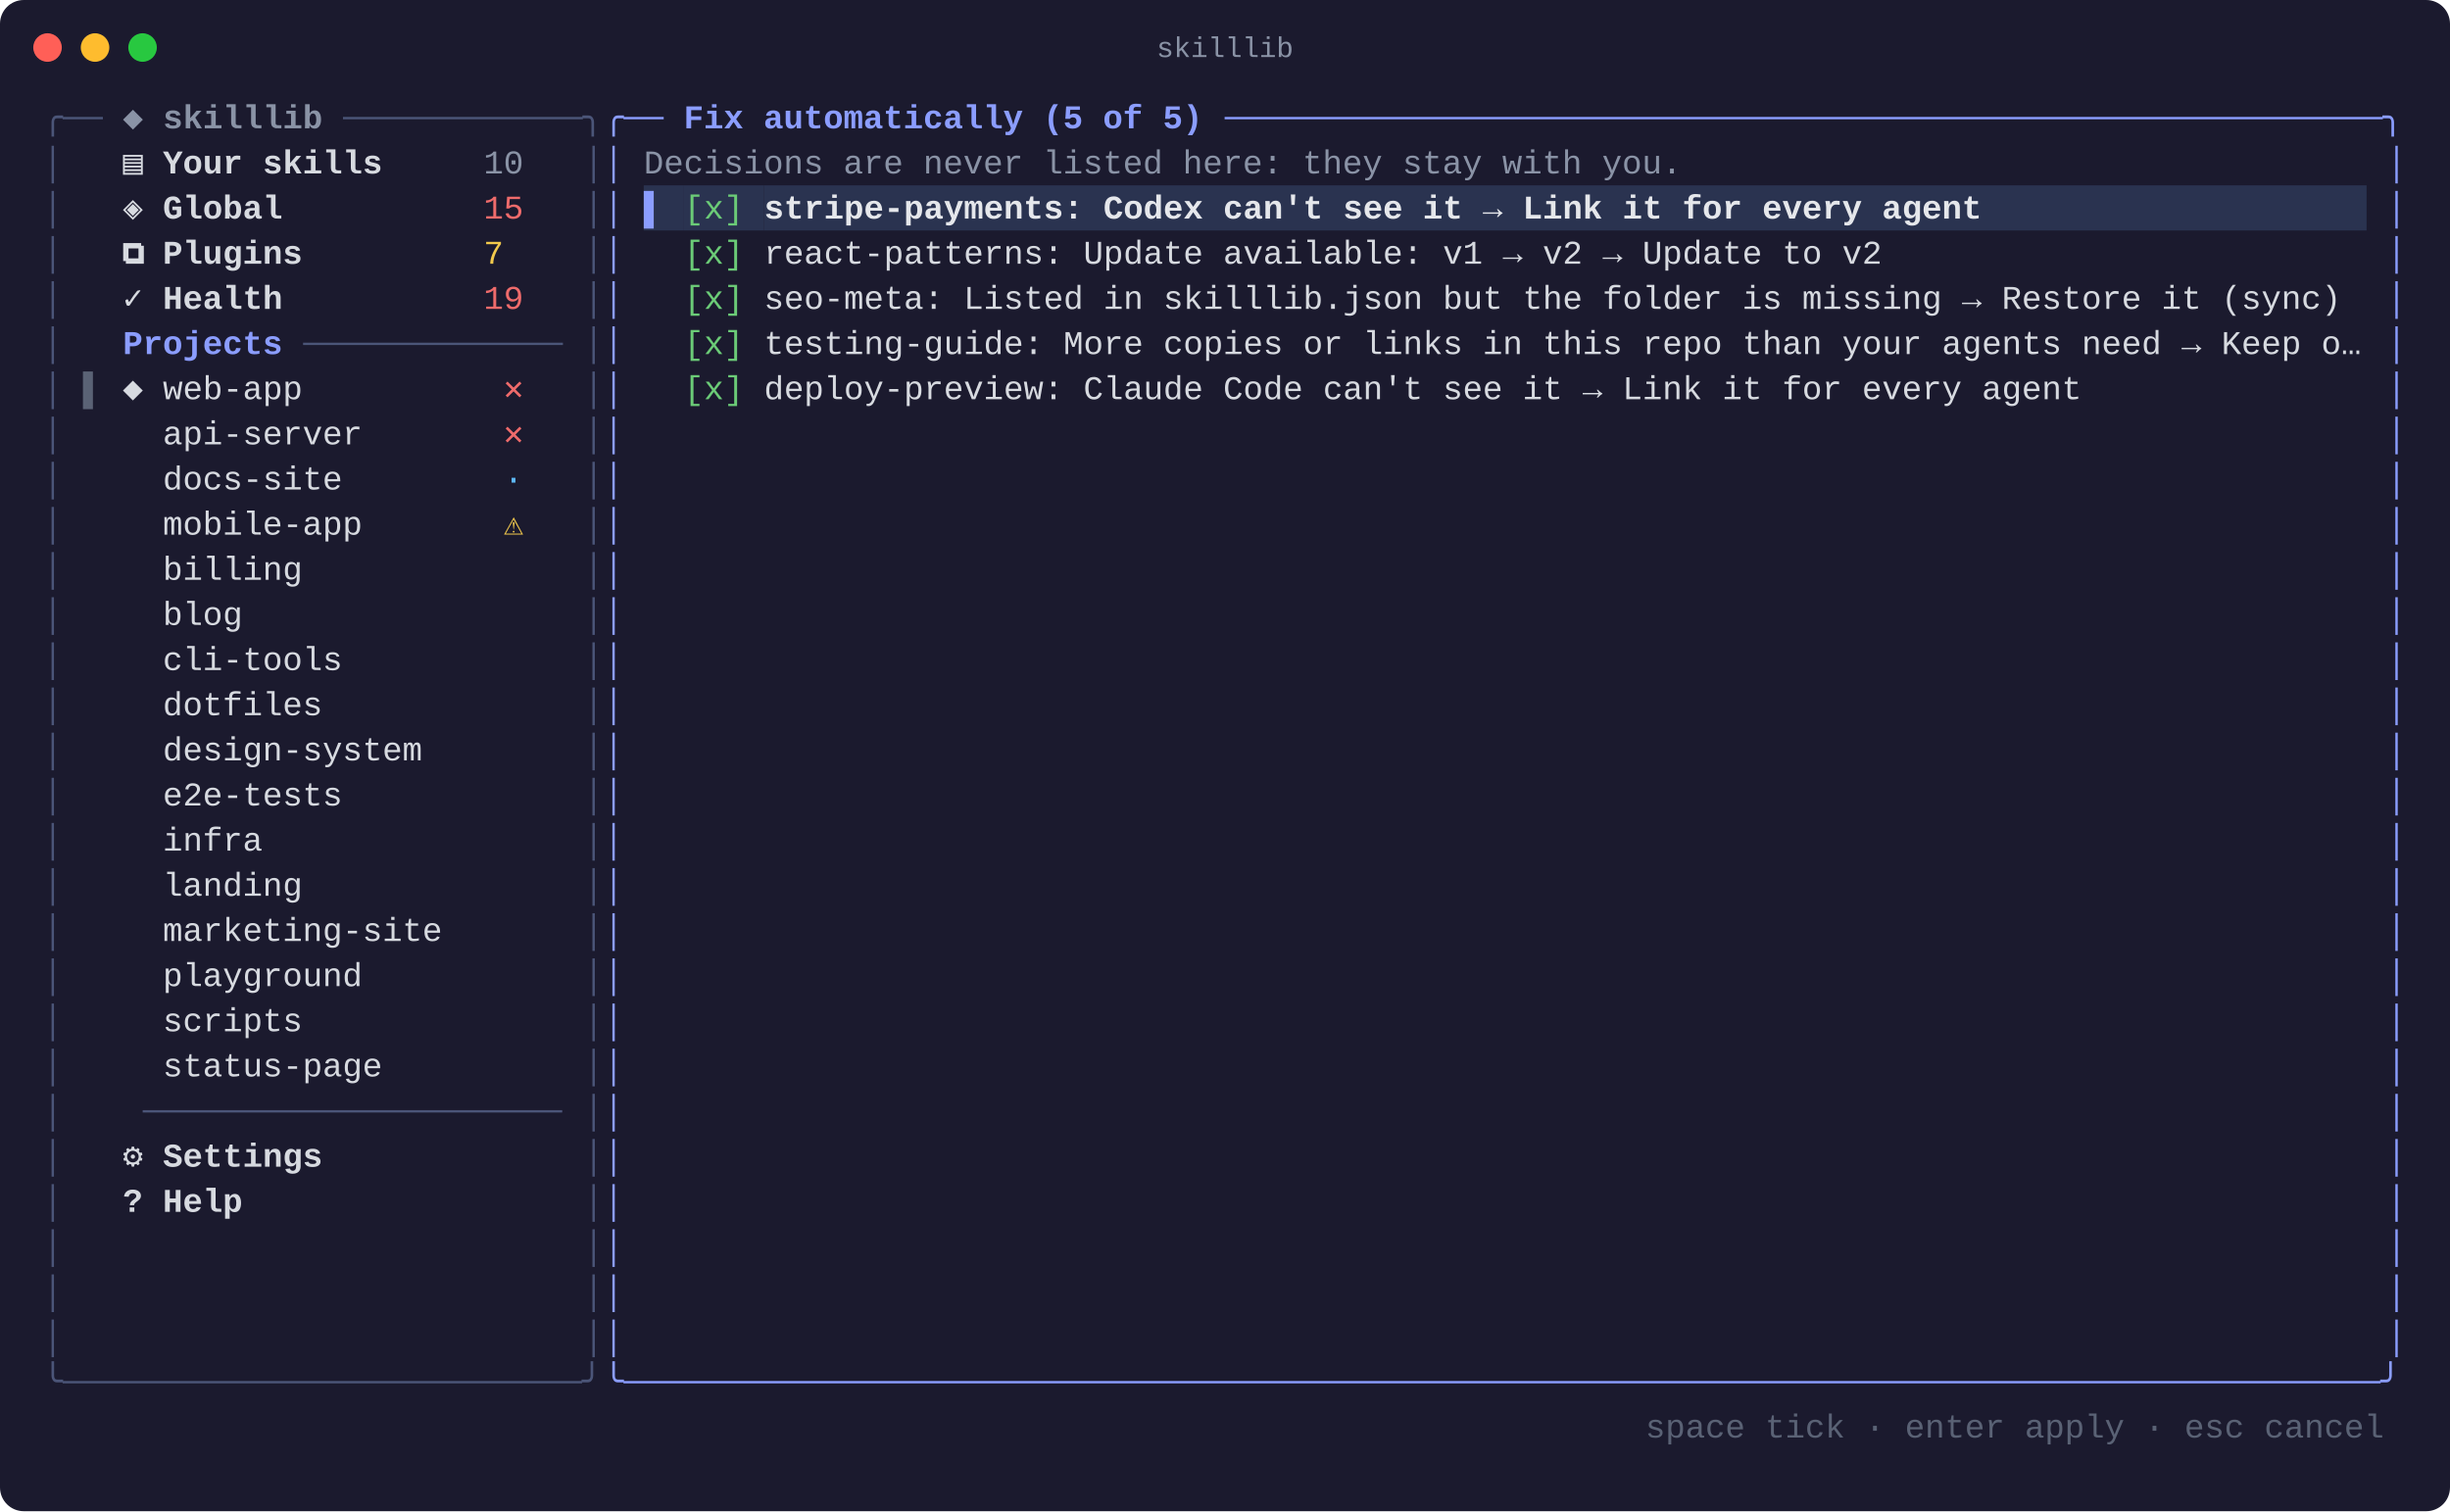
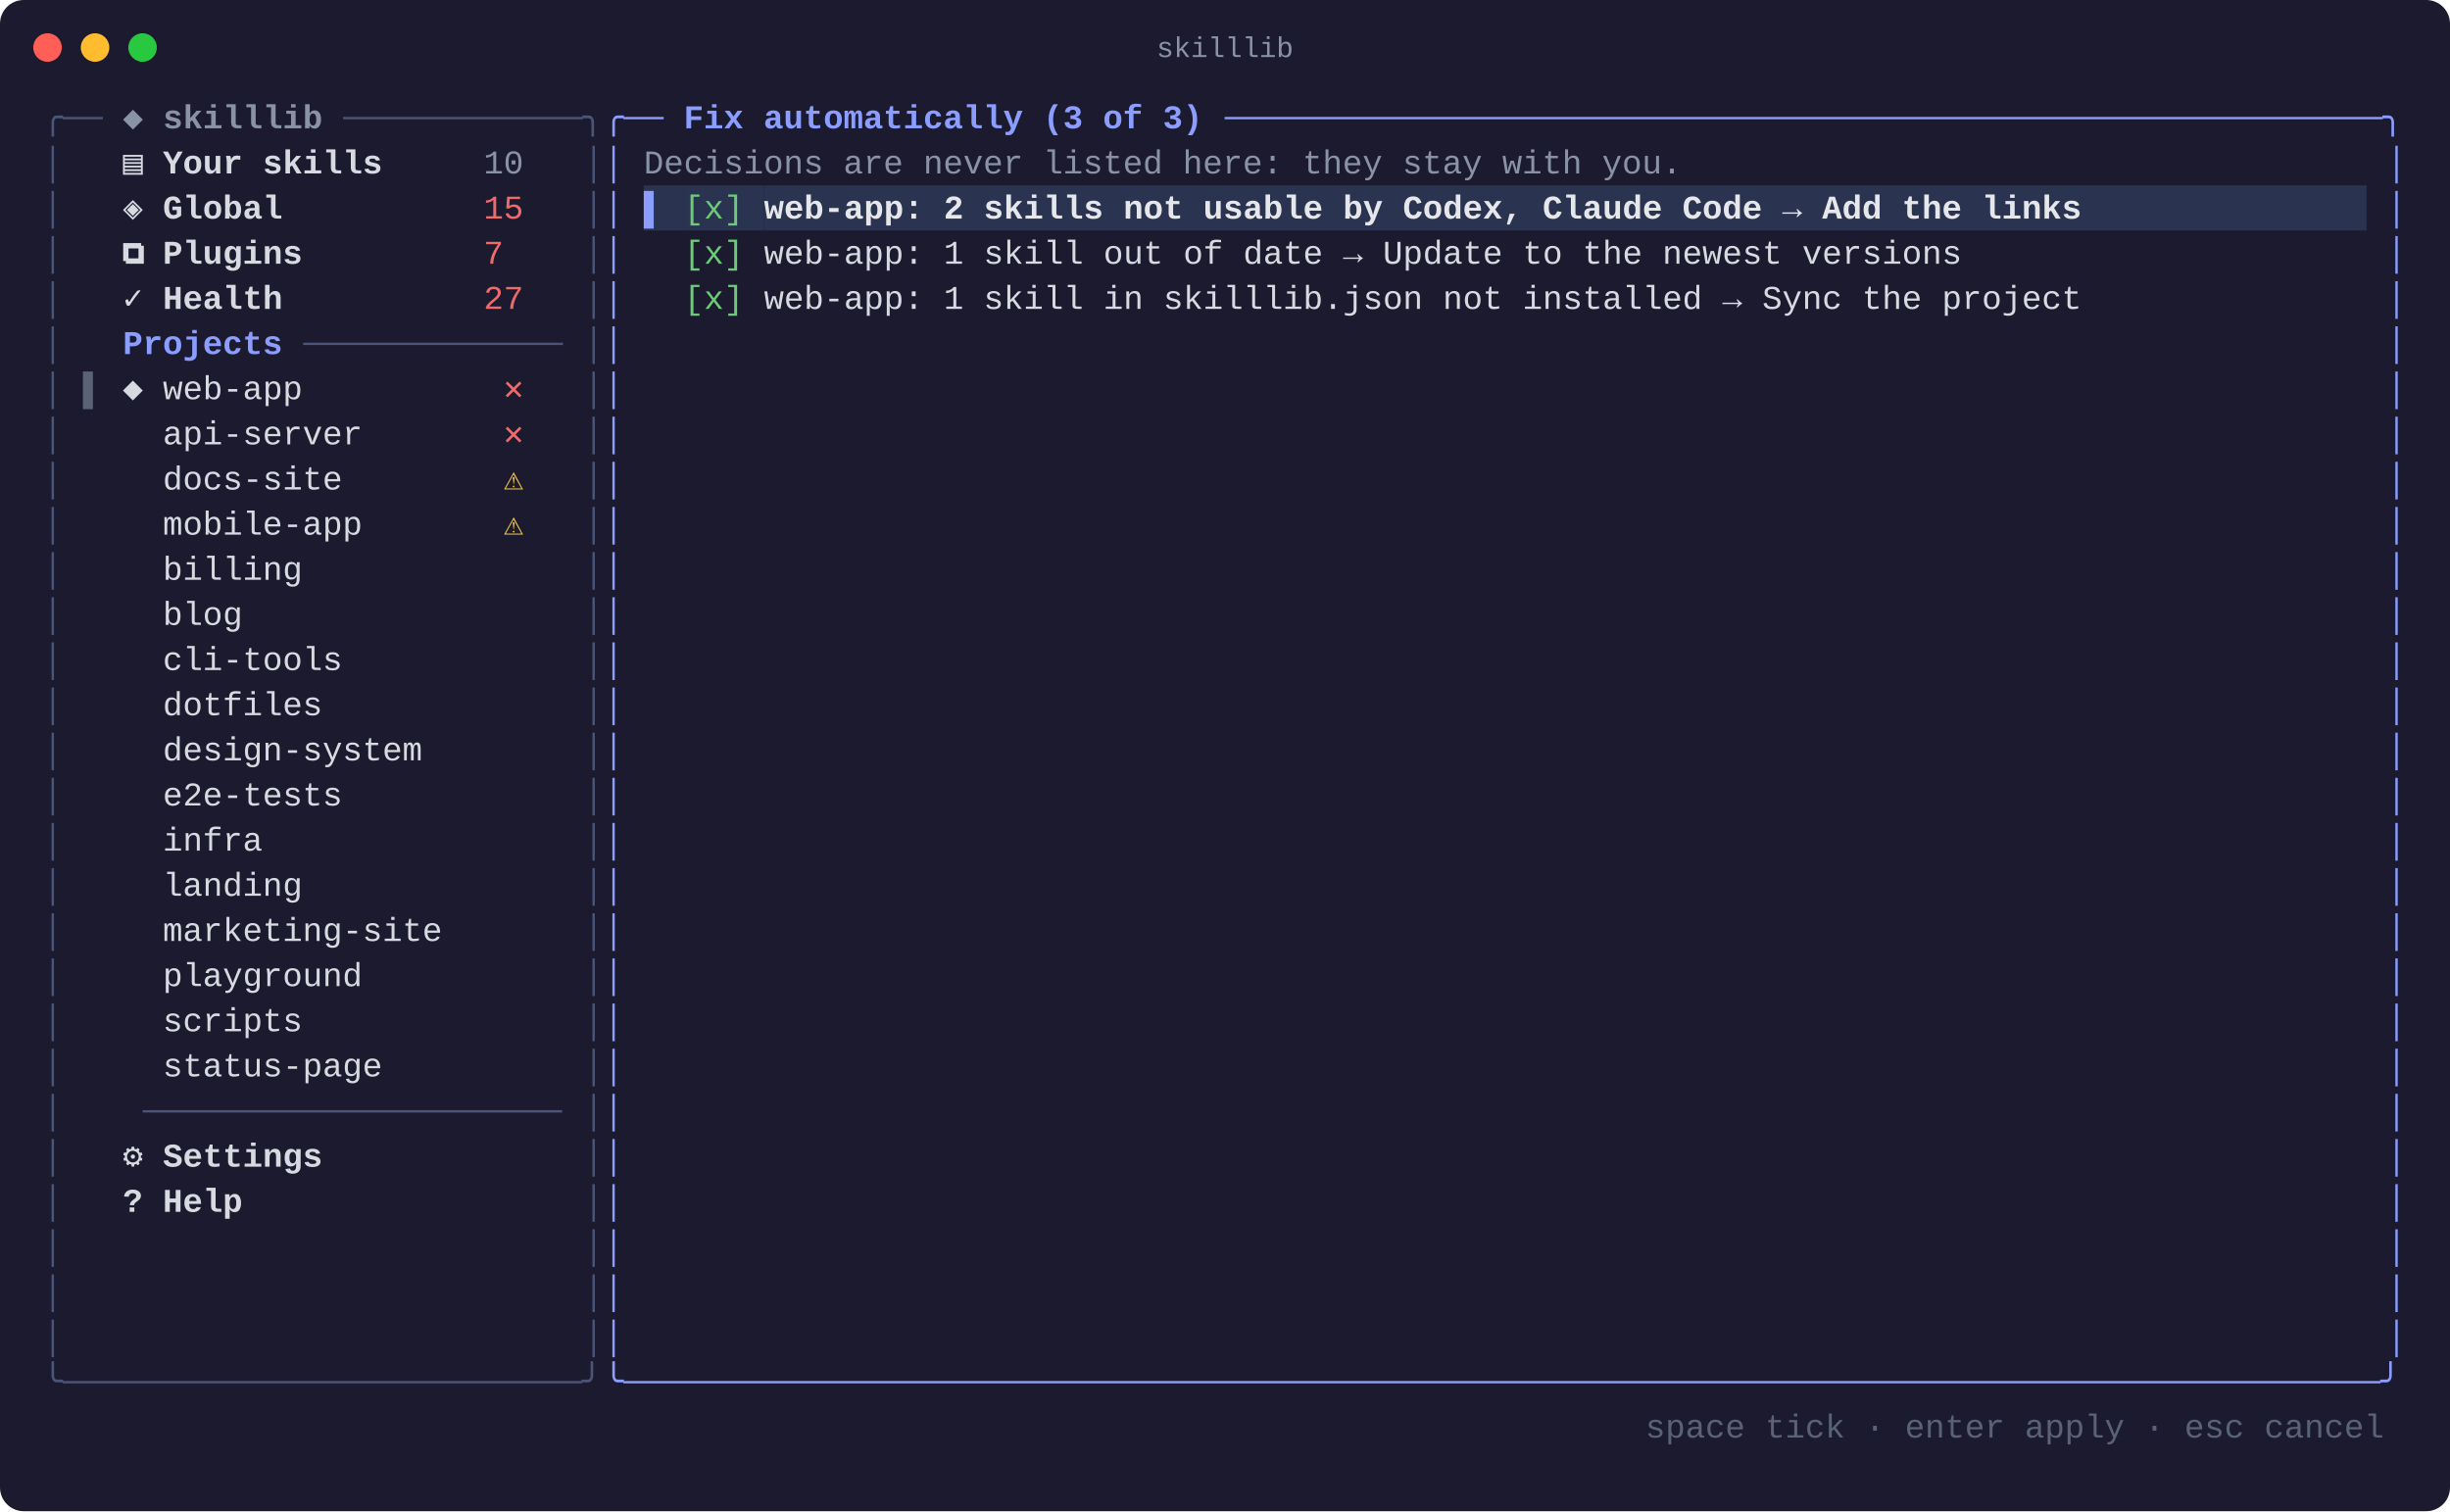
<svg xmlns="http://www.w3.org/2000/svg" width="1031" height="636" viewBox="0 0 1031 636" font-family="SFMono-Regular, Menlo, Consolas, 'Liberation Mono', monospace" font-size="14">
  <rect width="1031" height="636" rx="10" fill="#1b1a2e" />
  <circle cx="20" cy="20" r="6" fill="#ff5f57" />
  <circle cx="40" cy="20" r="6" fill="#febc2e" />
  <circle cx="60" cy="20" r="6" fill="#28c840" />
  <text x="515.5" y="24" fill="#8a93a6" font-size="12" text-anchor="middle">skilllib</text>
  <text x="18.0" y="54.0" fill="#4b5578" xml:space="preserve" textLength="25.3" lengthAdjust="spacingAndGlyphs">╭──</text>
  <text x="43.3" y="54.0" fill="#8a93a6" font-weight="bold" xml:space="preserve" textLength="101.2" lengthAdjust="spacingAndGlyphs"> ◆ skilllib </text>
  <text x="144.4" y="54.0" fill="#4b5578" xml:space="preserve" textLength="109.6" lengthAdjust="spacingAndGlyphs">────────────╮</text>
  <text x="254.0" y="54.0" fill="#8b9dff" xml:space="preserve" textLength="25.3" lengthAdjust="spacingAndGlyphs">╭──</text>
-   <text x="279.3" y="54.0" fill="#8b9dff" font-weight="bold" xml:space="preserve" textLength="236.0" lengthAdjust="spacingAndGlyphs"> Fix automatically (5 of 5) </text>
+   <text x="279.3" y="54.0" fill="#8b9dff" font-weight="bold" xml:space="preserve" textLength="236.0" lengthAdjust="spacingAndGlyphs"> Fix automatically (3 of 3) </text>
  <text x="515.4" y="54.0" fill="#8b9dff" xml:space="preserve" textLength="497.4" lengthAdjust="spacingAndGlyphs">──────────────────────────────────────────────────────────╮</text>
  <text x="18.0" y="73.0" fill="#4b5578" xml:space="preserve" textLength="8.4" lengthAdjust="spacingAndGlyphs">│</text>
  <text x="51.7" y="73.0" fill="#d7dae0" font-weight="bold" xml:space="preserve" textLength="151.7" lengthAdjust="spacingAndGlyphs">▤ Your skills     </text>
  <text x="203.5" y="73.0" fill="#8a93a6" xml:space="preserve" textLength="33.7" lengthAdjust="spacingAndGlyphs">10  </text>
  <text x="245.6" y="73.0" fill="#4b5578" xml:space="preserve" textLength="8.4" lengthAdjust="spacingAndGlyphs">│</text>
  <text x="254.0" y="73.0" fill="#8b9dff" xml:space="preserve" textLength="8.4" lengthAdjust="spacingAndGlyphs">│</text>
  <text x="270.9" y="73.0" fill="#8a93a6" xml:space="preserve" textLength="438.4" lengthAdjust="spacingAndGlyphs">Decisions are never listed here: they stay with you.</text>
  <text x="1004.3" y="73.0" fill="#8b9dff" xml:space="preserve" textLength="8.4" lengthAdjust="spacingAndGlyphs">│</text>
  <text x="18.0" y="92.0" fill="#4b5578" xml:space="preserve" textLength="8.4" lengthAdjust="spacingAndGlyphs">│</text>
  <text x="51.7" y="92.0" fill="#d7dae0" font-weight="bold" xml:space="preserve" textLength="151.7" lengthAdjust="spacingAndGlyphs">◈ Global          </text>
  <text x="203.5" y="92.0" fill="#ef6b6b" xml:space="preserve" textLength="33.7" lengthAdjust="spacingAndGlyphs">15  </text>
  <text x="245.6" y="92.0" fill="#4b5578" xml:space="preserve" textLength="8.4" lengthAdjust="spacingAndGlyphs">│</text>
  <text x="254.0" y="92.0" fill="#8b9dff" xml:space="preserve" textLength="8.4" lengthAdjust="spacingAndGlyphs">│</text>
  <rect x="270.9" y="78.0" width="16.9" height="19" fill="#2a3350" />
  <text x="270.9" y="92.0" fill="#8b9dff" xml:space="preserve" textLength="16.9" lengthAdjust="spacingAndGlyphs">▌ </text>
  <rect x="287.8" y="78.0" width="33.7" height="19" fill="#2a3350" />
  <text x="287.8" y="92.0" fill="#6bcb77" xml:space="preserve" textLength="33.7" lengthAdjust="spacingAndGlyphs">[x] </text>
  <rect x="321.5" y="78.0" width="674.4" height="19" fill="#2a3350" />
-   <text x="321.5" y="92.0" fill="#e5e7eb" font-weight="bold" xml:space="preserve" textLength="674.4" lengthAdjust="spacingAndGlyphs">stripe-payments: Codex can't see it → Link it for every agent                   </text>
+   <text x="321.5" y="92.0" fill="#e5e7eb" font-weight="bold" xml:space="preserve" textLength="674.4" lengthAdjust="spacingAndGlyphs">web-app: 2 skills not usable by Codex, Claude Code → Add the links              </text>
  <text x="1004.3" y="92.0" fill="#8b9dff" xml:space="preserve" textLength="8.4" lengthAdjust="spacingAndGlyphs">│</text>
  <text x="18.0" y="111.0" fill="#4b5578" xml:space="preserve" textLength="8.4" lengthAdjust="spacingAndGlyphs">│</text>
  <text x="51.7" y="111.0" fill="#d7dae0" font-weight="bold" xml:space="preserve" textLength="151.7" lengthAdjust="spacingAndGlyphs">⧉ Plugins         </text>
-   <text x="203.5" y="111.0" fill="#f2c94c" xml:space="preserve" textLength="33.7" lengthAdjust="spacingAndGlyphs">7   </text>
+   <text x="203.5" y="111.0" fill="#ef6b6b" xml:space="preserve" textLength="33.7" lengthAdjust="spacingAndGlyphs">7   </text>
  <text x="245.6" y="111.0" fill="#4b5578" xml:space="preserve" textLength="8.4" lengthAdjust="spacingAndGlyphs">│</text>
  <text x="254.0" y="111.0" fill="#8b9dff" xml:space="preserve" textLength="8.4" lengthAdjust="spacingAndGlyphs">│</text>
  <text x="287.8" y="111.0" fill="#6bcb77" xml:space="preserve" textLength="33.7" lengthAdjust="spacingAndGlyphs">[x] </text>
-   <text x="321.5" y="111.0" fill="#d7dae0" xml:space="preserve" textLength="682.8" lengthAdjust="spacingAndGlyphs">react-patterns: Update available: v1 → v2 → Update to v2                         </text>
+   <text x="321.5" y="111.0" fill="#d7dae0" xml:space="preserve" textLength="682.8" lengthAdjust="spacingAndGlyphs">web-app: 1 skill out of date → Update to the newest versions                     </text>
  <text x="1004.3" y="111.0" fill="#8b9dff" xml:space="preserve" textLength="8.4" lengthAdjust="spacingAndGlyphs">│</text>
  <text x="18.0" y="130.0" fill="#4b5578" xml:space="preserve" textLength="8.4" lengthAdjust="spacingAndGlyphs">│</text>
  <text x="51.7" y="130.0" fill="#d7dae0" font-weight="bold" xml:space="preserve" textLength="151.7" lengthAdjust="spacingAndGlyphs">✓ Health          </text>
-   <text x="203.5" y="130.0" fill="#ef6b6b" xml:space="preserve" textLength="33.7" lengthAdjust="spacingAndGlyphs">19  </text>
+   <text x="203.5" y="130.0" fill="#ef6b6b" xml:space="preserve" textLength="33.7" lengthAdjust="spacingAndGlyphs">27  </text>
  <text x="245.6" y="130.0" fill="#4b5578" xml:space="preserve" textLength="8.4" lengthAdjust="spacingAndGlyphs">│</text>
  <text x="254.0" y="130.0" fill="#8b9dff" xml:space="preserve" textLength="8.4" lengthAdjust="spacingAndGlyphs">│</text>
  <text x="287.8" y="130.0" fill="#6bcb77" xml:space="preserve" textLength="33.7" lengthAdjust="spacingAndGlyphs">[x] </text>
-   <text x="321.5" y="130.0" fill="#d7dae0" xml:space="preserve" textLength="682.8" lengthAdjust="spacingAndGlyphs">seo-meta: Listed in skilllib.json but the folder is missing → Restore it (sync)  </text>
+   <text x="321.5" y="130.0" fill="#d7dae0" xml:space="preserve" textLength="682.8" lengthAdjust="spacingAndGlyphs">web-app: 1 skill in skilllib.json not installed → Sync the project               </text>
  <text x="1004.3" y="130.0" fill="#8b9dff" xml:space="preserve" textLength="8.4" lengthAdjust="spacingAndGlyphs">│</text>
  <text x="18.0" y="149.0" fill="#4b5578" xml:space="preserve" textLength="8.4" lengthAdjust="spacingAndGlyphs">│</text>
  <text x="34.9" y="149.0" fill="#8b9dff" font-weight="bold" xml:space="preserve" textLength="92.7" lengthAdjust="spacingAndGlyphs">  Projects </text>
  <text x="127.6" y="149.0" fill="#4b5578" xml:space="preserve" textLength="109.6" lengthAdjust="spacingAndGlyphs">─────────────</text>
  <text x="245.6" y="149.0" fill="#4b5578" xml:space="preserve" textLength="8.4" lengthAdjust="spacingAndGlyphs">│</text>
  <text x="254.0" y="149.0" fill="#8b9dff" xml:space="preserve" textLength="8.4" lengthAdjust="spacingAndGlyphs">│</text>
-   <text x="287.8" y="149.0" fill="#6bcb77" xml:space="preserve" textLength="33.7" lengthAdjust="spacingAndGlyphs">[x] </text>
-   <text x="321.5" y="149.0" fill="#d7dae0" xml:space="preserve" textLength="682.8" lengthAdjust="spacingAndGlyphs">testing-guide: More copies or links in this repo than your agents need → Keep o… </text>
  <text x="1004.3" y="149.0" fill="#8b9dff" xml:space="preserve" textLength="8.4" lengthAdjust="spacingAndGlyphs">│</text>
  <text x="18.0" y="168.0" fill="#4b5578" xml:space="preserve" textLength="8.4" lengthAdjust="spacingAndGlyphs">│</text>
  <text x="34.9" y="168.0" fill="#5a6275" xml:space="preserve" textLength="16.9" lengthAdjust="spacingAndGlyphs">▌ </text>
  <text x="51.7" y="168.0" fill="#d7dae0" xml:space="preserve" textLength="160.2" lengthAdjust="spacingAndGlyphs">◆ web-app          </text>
  <text x="211.9" y="168.0" fill="#ef6b6b" xml:space="preserve" textLength="25.3" lengthAdjust="spacingAndGlyphs">✕  </text>
  <text x="245.6" y="168.0" fill="#4b5578" xml:space="preserve" textLength="8.4" lengthAdjust="spacingAndGlyphs">│</text>
  <text x="254.0" y="168.0" fill="#8b9dff" xml:space="preserve" textLength="8.4" lengthAdjust="spacingAndGlyphs">│</text>
-   <text x="287.8" y="168.0" fill="#6bcb77" xml:space="preserve" textLength="33.7" lengthAdjust="spacingAndGlyphs">[x] </text>
-   <text x="321.5" y="168.0" fill="#d7dae0" xml:space="preserve" textLength="682.8" lengthAdjust="spacingAndGlyphs">deploy-preview: Claude Code can't see it → Link it for every agent               </text>
  <text x="1004.3" y="168.0" fill="#8b9dff" xml:space="preserve" textLength="8.4" lengthAdjust="spacingAndGlyphs">│</text>
  <text x="18.0" y="187.0" fill="#4b5578" xml:space="preserve" textLength="8.4" lengthAdjust="spacingAndGlyphs">│</text>
  <text x="51.7" y="187.0" fill="#d7dae0" xml:space="preserve" textLength="160.2" lengthAdjust="spacingAndGlyphs">  api-server       </text>
  <text x="211.9" y="187.0" fill="#ef6b6b" xml:space="preserve" textLength="25.3" lengthAdjust="spacingAndGlyphs">✕  </text>
  <text x="245.6" y="187.0" fill="#4b5578" xml:space="preserve" textLength="8.4" lengthAdjust="spacingAndGlyphs">│</text>
  <text x="254.0" y="187.0" fill="#8b9dff" xml:space="preserve" textLength="8.4" lengthAdjust="spacingAndGlyphs">│</text>
  <text x="1004.3" y="187.0" fill="#8b9dff" xml:space="preserve" textLength="8.4" lengthAdjust="spacingAndGlyphs">│</text>
  <text x="18.0" y="206.0" fill="#4b5578" xml:space="preserve" textLength="8.4" lengthAdjust="spacingAndGlyphs">│</text>
  <text x="51.7" y="206.0" fill="#d7dae0" xml:space="preserve" textLength="160.2" lengthAdjust="spacingAndGlyphs">  docs-site        </text>
-   <text x="211.9" y="206.0" fill="#5eb8f7" xml:space="preserve" textLength="25.3" lengthAdjust="spacingAndGlyphs">·  </text>
+   <text x="211.9" y="206.0" fill="#f2c94c" xml:space="preserve" textLength="25.3" lengthAdjust="spacingAndGlyphs">⚠  </text>
  <text x="245.6" y="206.0" fill="#4b5578" xml:space="preserve" textLength="8.4" lengthAdjust="spacingAndGlyphs">│</text>
  <text x="254.0" y="206.0" fill="#8b9dff" xml:space="preserve" textLength="8.4" lengthAdjust="spacingAndGlyphs">│</text>
  <text x="1004.3" y="206.0" fill="#8b9dff" xml:space="preserve" textLength="8.4" lengthAdjust="spacingAndGlyphs">│</text>
  <text x="18.0" y="225.0" fill="#4b5578" xml:space="preserve" textLength="8.4" lengthAdjust="spacingAndGlyphs">│</text>
  <text x="51.7" y="225.0" fill="#d7dae0" xml:space="preserve" textLength="160.2" lengthAdjust="spacingAndGlyphs">  mobile-app       </text>
  <text x="211.9" y="225.0" fill="#f2c94c" xml:space="preserve" textLength="25.3" lengthAdjust="spacingAndGlyphs">⚠  </text>
  <text x="245.6" y="225.0" fill="#4b5578" xml:space="preserve" textLength="8.4" lengthAdjust="spacingAndGlyphs">│</text>
  <text x="254.0" y="225.0" fill="#8b9dff" xml:space="preserve" textLength="8.4" lengthAdjust="spacingAndGlyphs">│</text>
  <text x="1004.3" y="225.0" fill="#8b9dff" xml:space="preserve" textLength="8.4" lengthAdjust="spacingAndGlyphs">│</text>
  <text x="18.0" y="244.0" fill="#4b5578" xml:space="preserve" textLength="8.4" lengthAdjust="spacingAndGlyphs">│</text>
  <text x="51.7" y="244.0" fill="#d7dae0" xml:space="preserve" textLength="193.9" lengthAdjust="spacingAndGlyphs">  billing              </text>
  <text x="245.6" y="244.0" fill="#4b5578" xml:space="preserve" textLength="8.4" lengthAdjust="spacingAndGlyphs">│</text>
  <text x="254.0" y="244.0" fill="#8b9dff" xml:space="preserve" textLength="8.4" lengthAdjust="spacingAndGlyphs">│</text>
  <text x="1004.3" y="244.0" fill="#8b9dff" xml:space="preserve" textLength="8.4" lengthAdjust="spacingAndGlyphs">│</text>
  <text x="18.0" y="263.0" fill="#4b5578" xml:space="preserve" textLength="8.4" lengthAdjust="spacingAndGlyphs">│</text>
  <text x="51.7" y="263.0" fill="#d7dae0" xml:space="preserve" textLength="193.9" lengthAdjust="spacingAndGlyphs">  blog                 </text>
  <text x="245.6" y="263.0" fill="#4b5578" xml:space="preserve" textLength="8.4" lengthAdjust="spacingAndGlyphs">│</text>
  <text x="254.0" y="263.0" fill="#8b9dff" xml:space="preserve" textLength="8.4" lengthAdjust="spacingAndGlyphs">│</text>
  <text x="1004.3" y="263.0" fill="#8b9dff" xml:space="preserve" textLength="8.4" lengthAdjust="spacingAndGlyphs">│</text>
  <text x="18.0" y="282.0" fill="#4b5578" xml:space="preserve" textLength="8.4" lengthAdjust="spacingAndGlyphs">│</text>
  <text x="51.7" y="282.0" fill="#d7dae0" xml:space="preserve" textLength="193.9" lengthAdjust="spacingAndGlyphs">  cli-tools            </text>
  <text x="245.6" y="282.0" fill="#4b5578" xml:space="preserve" textLength="8.4" lengthAdjust="spacingAndGlyphs">│</text>
  <text x="254.0" y="282.0" fill="#8b9dff" xml:space="preserve" textLength="8.4" lengthAdjust="spacingAndGlyphs">│</text>
  <text x="1004.3" y="282.0" fill="#8b9dff" xml:space="preserve" textLength="8.4" lengthAdjust="spacingAndGlyphs">│</text>
  <text x="18.0" y="301.0" fill="#4b5578" xml:space="preserve" textLength="8.4" lengthAdjust="spacingAndGlyphs">│</text>
  <text x="51.7" y="301.0" fill="#d7dae0" xml:space="preserve" textLength="193.9" lengthAdjust="spacingAndGlyphs">  dotfiles             </text>
  <text x="245.6" y="301.0" fill="#4b5578" xml:space="preserve" textLength="8.4" lengthAdjust="spacingAndGlyphs">│</text>
  <text x="254.0" y="301.0" fill="#8b9dff" xml:space="preserve" textLength="8.4" lengthAdjust="spacingAndGlyphs">│</text>
  <text x="1004.3" y="301.0" fill="#8b9dff" xml:space="preserve" textLength="8.4" lengthAdjust="spacingAndGlyphs">│</text>
  <text x="18.0" y="320.0" fill="#4b5578" xml:space="preserve" textLength="8.4" lengthAdjust="spacingAndGlyphs">│</text>
  <text x="51.7" y="320.0" fill="#d7dae0" xml:space="preserve" textLength="193.9" lengthAdjust="spacingAndGlyphs">  design-system        </text>
  <text x="245.6" y="320.0" fill="#4b5578" xml:space="preserve" textLength="8.4" lengthAdjust="spacingAndGlyphs">│</text>
  <text x="254.0" y="320.0" fill="#8b9dff" xml:space="preserve" textLength="8.4" lengthAdjust="spacingAndGlyphs">│</text>
  <text x="1004.3" y="320.0" fill="#8b9dff" xml:space="preserve" textLength="8.4" lengthAdjust="spacingAndGlyphs">│</text>
  <text x="18.0" y="339.0" fill="#4b5578" xml:space="preserve" textLength="8.4" lengthAdjust="spacingAndGlyphs">│</text>
  <text x="51.7" y="339.0" fill="#d7dae0" xml:space="preserve" textLength="193.9" lengthAdjust="spacingAndGlyphs">  e2e-tests            </text>
  <text x="245.6" y="339.0" fill="#4b5578" xml:space="preserve" textLength="8.4" lengthAdjust="spacingAndGlyphs">│</text>
  <text x="254.0" y="339.0" fill="#8b9dff" xml:space="preserve" textLength="8.4" lengthAdjust="spacingAndGlyphs">│</text>
  <text x="1004.3" y="339.0" fill="#8b9dff" xml:space="preserve" textLength="8.4" lengthAdjust="spacingAndGlyphs">│</text>
  <text x="18.0" y="358.0" fill="#4b5578" xml:space="preserve" textLength="8.4" lengthAdjust="spacingAndGlyphs">│</text>
  <text x="51.7" y="358.0" fill="#d7dae0" xml:space="preserve" textLength="193.9" lengthAdjust="spacingAndGlyphs">  infra                </text>
  <text x="245.6" y="358.0" fill="#4b5578" xml:space="preserve" textLength="8.4" lengthAdjust="spacingAndGlyphs">│</text>
  <text x="254.0" y="358.0" fill="#8b9dff" xml:space="preserve" textLength="8.4" lengthAdjust="spacingAndGlyphs">│</text>
  <text x="1004.3" y="358.0" fill="#8b9dff" xml:space="preserve" textLength="8.4" lengthAdjust="spacingAndGlyphs">│</text>
  <text x="18.0" y="377.0" fill="#4b5578" xml:space="preserve" textLength="8.4" lengthAdjust="spacingAndGlyphs">│</text>
  <text x="51.7" y="377.0" fill="#d7dae0" xml:space="preserve" textLength="193.9" lengthAdjust="spacingAndGlyphs">  landing              </text>
  <text x="245.6" y="377.0" fill="#4b5578" xml:space="preserve" textLength="8.4" lengthAdjust="spacingAndGlyphs">│</text>
  <text x="254.0" y="377.0" fill="#8b9dff" xml:space="preserve" textLength="8.4" lengthAdjust="spacingAndGlyphs">│</text>
  <text x="1004.3" y="377.0" fill="#8b9dff" xml:space="preserve" textLength="8.4" lengthAdjust="spacingAndGlyphs">│</text>
  <text x="18.0" y="396.0" fill="#4b5578" xml:space="preserve" textLength="8.4" lengthAdjust="spacingAndGlyphs">│</text>
  <text x="51.7" y="396.0" fill="#d7dae0" xml:space="preserve" textLength="193.9" lengthAdjust="spacingAndGlyphs">  marketing-site       </text>
  <text x="245.6" y="396.0" fill="#4b5578" xml:space="preserve" textLength="8.4" lengthAdjust="spacingAndGlyphs">│</text>
  <text x="254.0" y="396.0" fill="#8b9dff" xml:space="preserve" textLength="8.4" lengthAdjust="spacingAndGlyphs">│</text>
  <text x="1004.3" y="396.0" fill="#8b9dff" xml:space="preserve" textLength="8.4" lengthAdjust="spacingAndGlyphs">│</text>
  <text x="18.0" y="415.0" fill="#4b5578" xml:space="preserve" textLength="8.4" lengthAdjust="spacingAndGlyphs">│</text>
  <text x="51.7" y="415.0" fill="#d7dae0" xml:space="preserve" textLength="193.9" lengthAdjust="spacingAndGlyphs">  playground           </text>
  <text x="245.6" y="415.0" fill="#4b5578" xml:space="preserve" textLength="8.4" lengthAdjust="spacingAndGlyphs">│</text>
  <text x="254.0" y="415.0" fill="#8b9dff" xml:space="preserve" textLength="8.4" lengthAdjust="spacingAndGlyphs">│</text>
  <text x="1004.3" y="415.0" fill="#8b9dff" xml:space="preserve" textLength="8.4" lengthAdjust="spacingAndGlyphs">│</text>
  <text x="18.0" y="434.0" fill="#4b5578" xml:space="preserve" textLength="8.4" lengthAdjust="spacingAndGlyphs">│</text>
  <text x="51.7" y="434.0" fill="#d7dae0" xml:space="preserve" textLength="193.9" lengthAdjust="spacingAndGlyphs">  scripts              </text>
  <text x="245.6" y="434.0" fill="#4b5578" xml:space="preserve" textLength="8.4" lengthAdjust="spacingAndGlyphs">│</text>
  <text x="254.0" y="434.0" fill="#8b9dff" xml:space="preserve" textLength="8.4" lengthAdjust="spacingAndGlyphs">│</text>
  <text x="1004.3" y="434.0" fill="#8b9dff" xml:space="preserve" textLength="8.4" lengthAdjust="spacingAndGlyphs">│</text>
  <text x="18.0" y="453.0" fill="#4b5578" xml:space="preserve" textLength="8.4" lengthAdjust="spacingAndGlyphs">│</text>
  <text x="51.7" y="453.0" fill="#d7dae0" xml:space="preserve" textLength="193.9" lengthAdjust="spacingAndGlyphs">  status-page          </text>
  <text x="245.6" y="453.0" fill="#4b5578" xml:space="preserve" textLength="8.4" lengthAdjust="spacingAndGlyphs">│</text>
  <text x="254.0" y="453.0" fill="#8b9dff" xml:space="preserve" textLength="8.4" lengthAdjust="spacingAndGlyphs">│</text>
  <text x="1004.3" y="453.0" fill="#8b9dff" xml:space="preserve" textLength="8.4" lengthAdjust="spacingAndGlyphs">│</text>
  <text x="18.0" y="472.0" fill="#4b5578" xml:space="preserve" textLength="8.4" lengthAdjust="spacingAndGlyphs">│</text>
  <text x="60.1" y="472.0" fill="#4b5578" xml:space="preserve" textLength="177.0" lengthAdjust="spacingAndGlyphs">─────────────────────</text>
  <text x="245.6" y="472.0" fill="#4b5578" xml:space="preserve" textLength="8.4" lengthAdjust="spacingAndGlyphs">│</text>
  <text x="254.0" y="472.0" fill="#8b9dff" xml:space="preserve" textLength="8.4" lengthAdjust="spacingAndGlyphs">│</text>
  <text x="1004.3" y="472.0" fill="#8b9dff" xml:space="preserve" textLength="8.4" lengthAdjust="spacingAndGlyphs">│</text>
  <text x="18.0" y="491.0" fill="#4b5578" xml:space="preserve" textLength="8.4" lengthAdjust="spacingAndGlyphs">│</text>
  <text x="51.7" y="491.0" fill="#d7dae0" font-weight="bold" xml:space="preserve" textLength="185.5" lengthAdjust="spacingAndGlyphs">⚙ Settings            </text>
  <text x="245.6" y="491.0" fill="#4b5578" xml:space="preserve" textLength="8.4" lengthAdjust="spacingAndGlyphs">│</text>
  <text x="254.0" y="491.0" fill="#8b9dff" xml:space="preserve" textLength="8.4" lengthAdjust="spacingAndGlyphs">│</text>
  <text x="1004.3" y="491.0" fill="#8b9dff" xml:space="preserve" textLength="8.4" lengthAdjust="spacingAndGlyphs">│</text>
  <text x="18.0" y="510.0" fill="#4b5578" xml:space="preserve" textLength="8.4" lengthAdjust="spacingAndGlyphs">│</text>
  <text x="51.7" y="510.0" fill="#d7dae0" font-weight="bold" xml:space="preserve" textLength="185.5" lengthAdjust="spacingAndGlyphs">? Help                </text>
  <text x="245.6" y="510.0" fill="#4b5578" xml:space="preserve" textLength="8.4" lengthAdjust="spacingAndGlyphs">│</text>
  <text x="254.0" y="510.0" fill="#8b9dff" xml:space="preserve" textLength="8.4" lengthAdjust="spacingAndGlyphs">│</text>
  <text x="1004.3" y="510.0" fill="#8b9dff" xml:space="preserve" textLength="8.4" lengthAdjust="spacingAndGlyphs">│</text>
  <text x="18.0" y="529.0" fill="#4b5578" xml:space="preserve" textLength="8.4" lengthAdjust="spacingAndGlyphs">│</text>
  <text x="245.6" y="529.0" fill="#4b5578" xml:space="preserve" textLength="8.4" lengthAdjust="spacingAndGlyphs">│</text>
  <text x="254.0" y="529.0" fill="#8b9dff" xml:space="preserve" textLength="8.4" lengthAdjust="spacingAndGlyphs">│</text>
  <text x="1004.3" y="529.0" fill="#8b9dff" xml:space="preserve" textLength="8.4" lengthAdjust="spacingAndGlyphs">│</text>
  <text x="18.0" y="548.0" fill="#4b5578" xml:space="preserve" textLength="8.4" lengthAdjust="spacingAndGlyphs">│</text>
  <text x="245.6" y="548.0" fill="#4b5578" xml:space="preserve" textLength="8.4" lengthAdjust="spacingAndGlyphs">│</text>
  <text x="254.0" y="548.0" fill="#8b9dff" xml:space="preserve" textLength="8.4" lengthAdjust="spacingAndGlyphs">│</text>
  <text x="1004.3" y="548.0" fill="#8b9dff" xml:space="preserve" textLength="8.4" lengthAdjust="spacingAndGlyphs">│</text>
  <text x="18.0" y="567.0" fill="#4b5578" xml:space="preserve" textLength="8.4" lengthAdjust="spacingAndGlyphs">│</text>
  <text x="245.6" y="567.0" fill="#4b5578" xml:space="preserve" textLength="8.4" lengthAdjust="spacingAndGlyphs">│</text>
  <text x="254.0" y="567.0" fill="#8b9dff" xml:space="preserve" textLength="8.4" lengthAdjust="spacingAndGlyphs">│</text>
  <text x="1004.3" y="567.0" fill="#8b9dff" xml:space="preserve" textLength="8.4" lengthAdjust="spacingAndGlyphs">│</text>
  <text x="18.0" y="586.0" fill="#4b5578" xml:space="preserve" textLength="236.0" lengthAdjust="spacingAndGlyphs">╰──────────────────────────╯</text>
  <text x="254.0" y="586.0" fill="#8b9dff" xml:space="preserve" textLength="758.7" lengthAdjust="spacingAndGlyphs">╰────────────────────────────────────────────────────────────────────────────────────────╯</text>
  <text x="692.4" y="605.0" fill="#5a6275" xml:space="preserve" textLength="320.3" lengthAdjust="spacingAndGlyphs">space tick · enter apply · esc cancel </text>
</svg>
